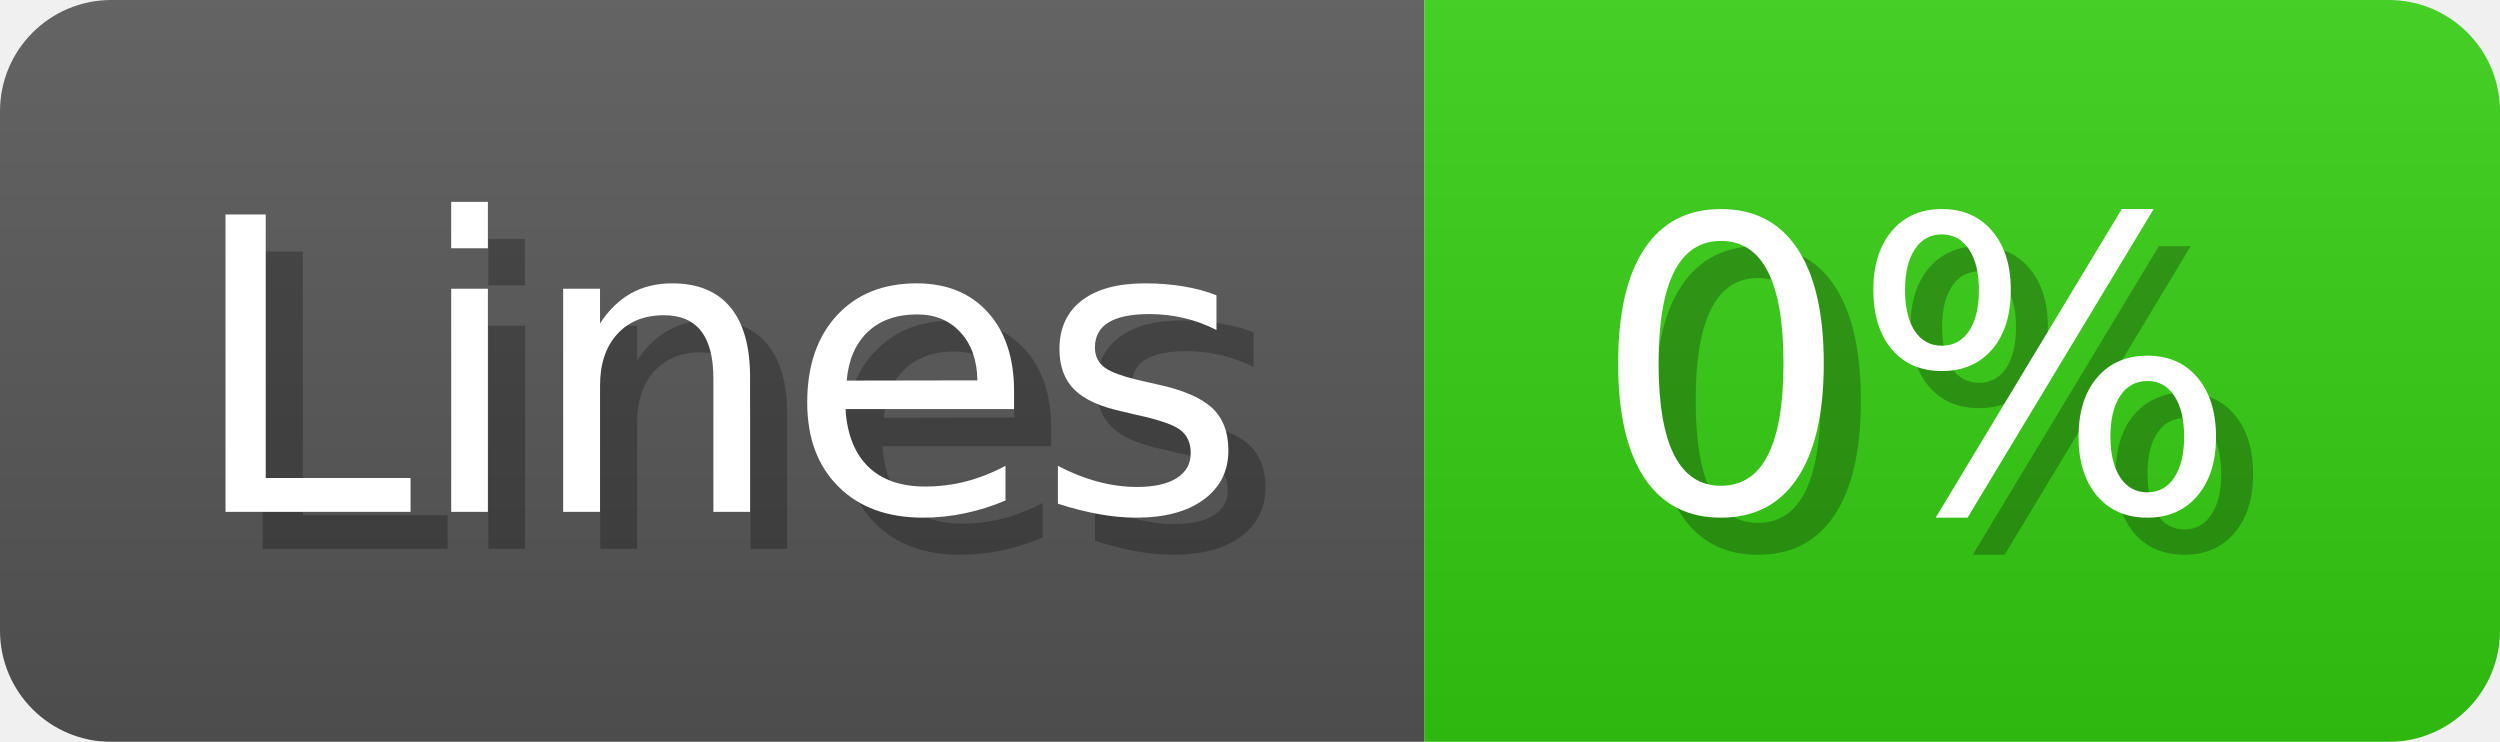
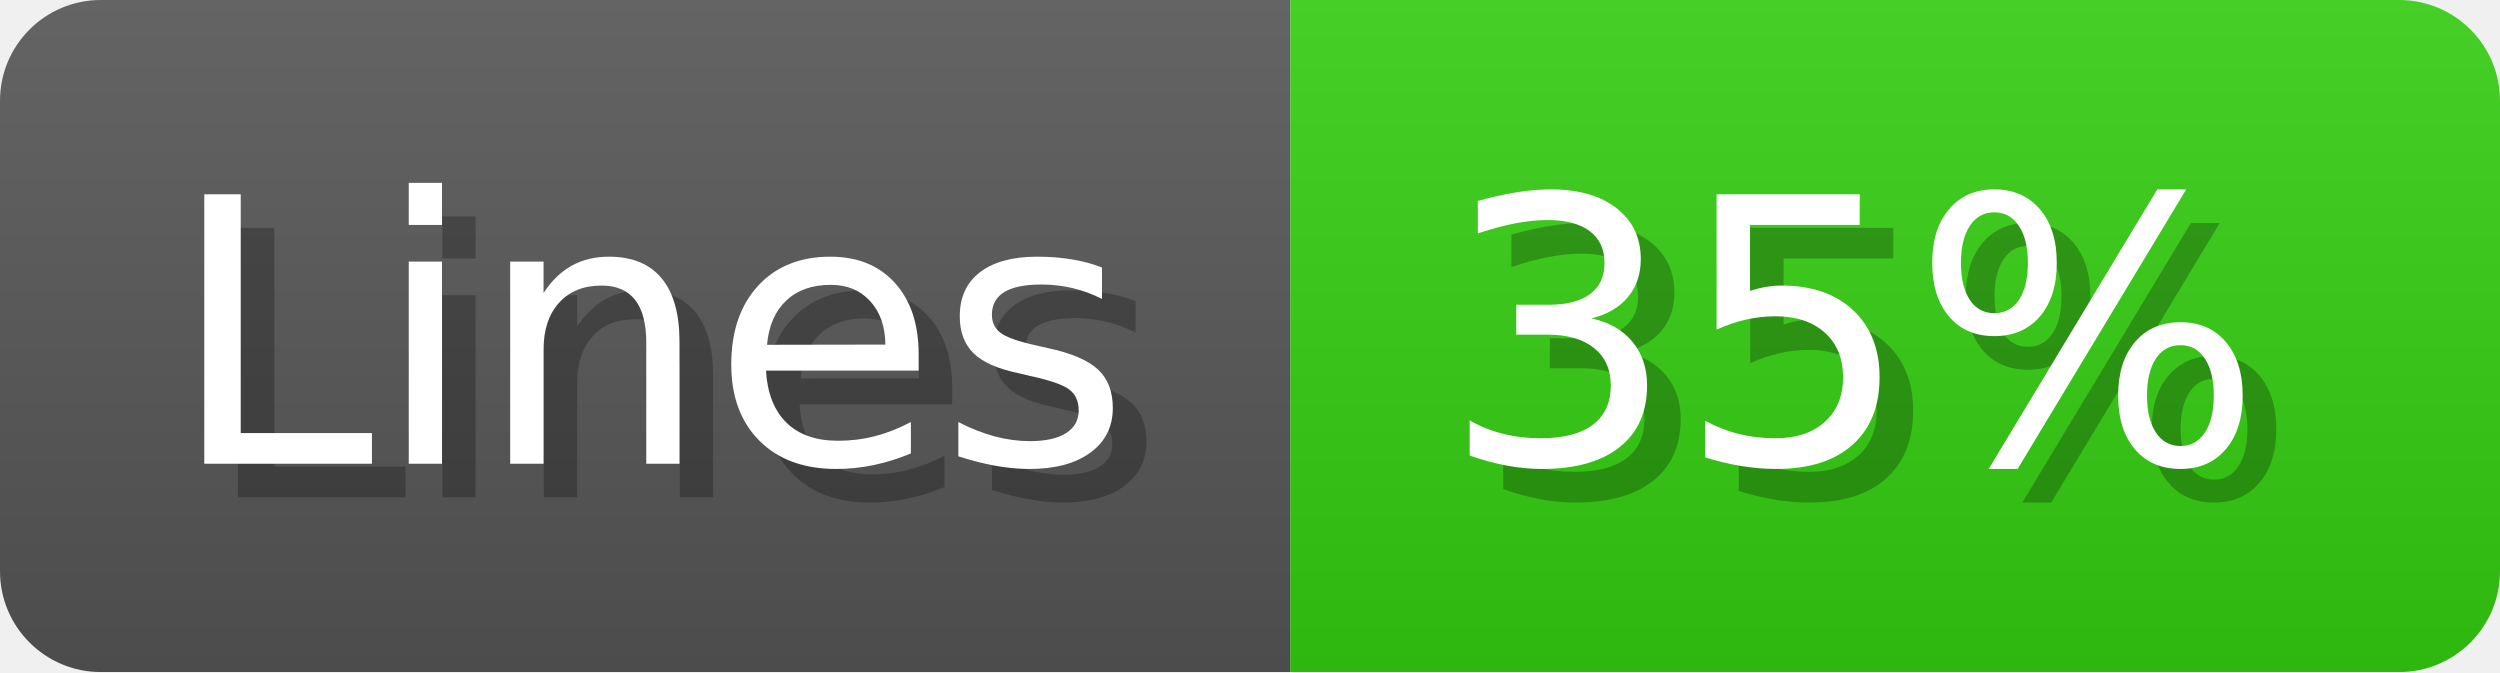
- <svg xmlns="http://www.w3.org/2000/svg" width="67.4" height="20" viewBox="0 0 674 200" role="img" aria-label="Lines: 0%">
+ <svg xmlns="http://www.w3.org/2000/svg" width="74.4" height="20" viewBox="0 0 744 200" role="img" aria-label="Lines: 35%">
  <linearGradient id="a" x2="0" y2="100%">
    <stop offset="0" stop-opacity=".1" stop-color="#EEE" />
    <stop offset="1" stop-opacity=".1" />
  </linearGradient>
  <mask id="m">
-     <rect width="674" height="200" rx="30" fill="#FFF" />
+     <rect width="744" height="200" rx="30" fill="#FFF" />
  </mask>
  <g mask="url(#m)">
    <rect width="384" height="200" fill="#555" />
-     <rect width="290" height="200" fill="#3C1" x="384" />
-     <rect width="674" height="200" fill="url(#a)" />
+     <rect width="360" height="200" fill="#3C1" x="384" />
+     <rect width="744" height="200" fill="url(#a)" />
  </g>
  <g aria-hidden="true" fill="#fff" text-anchor="start" font-family="Verdana,DejaVu Sans,sans-serif" font-size="110">
    <text x="60" y="148" textLength="284" fill="#000" opacity="0.25">Lines</text>
    <text x="50" y="138" textLength="284">Lines</text>
-     <text x="439" y="148" textLength="190" fill="#000" opacity="0.25">0%</text>
-     <text x="429" y="138" textLength="190">0%</text>
+     <text x="439" y="148" textLength="260" fill="#000" opacity="0.25">35%</text>
+     <text x="429" y="138" textLength="260">35%</text>
  </g>
</svg>
